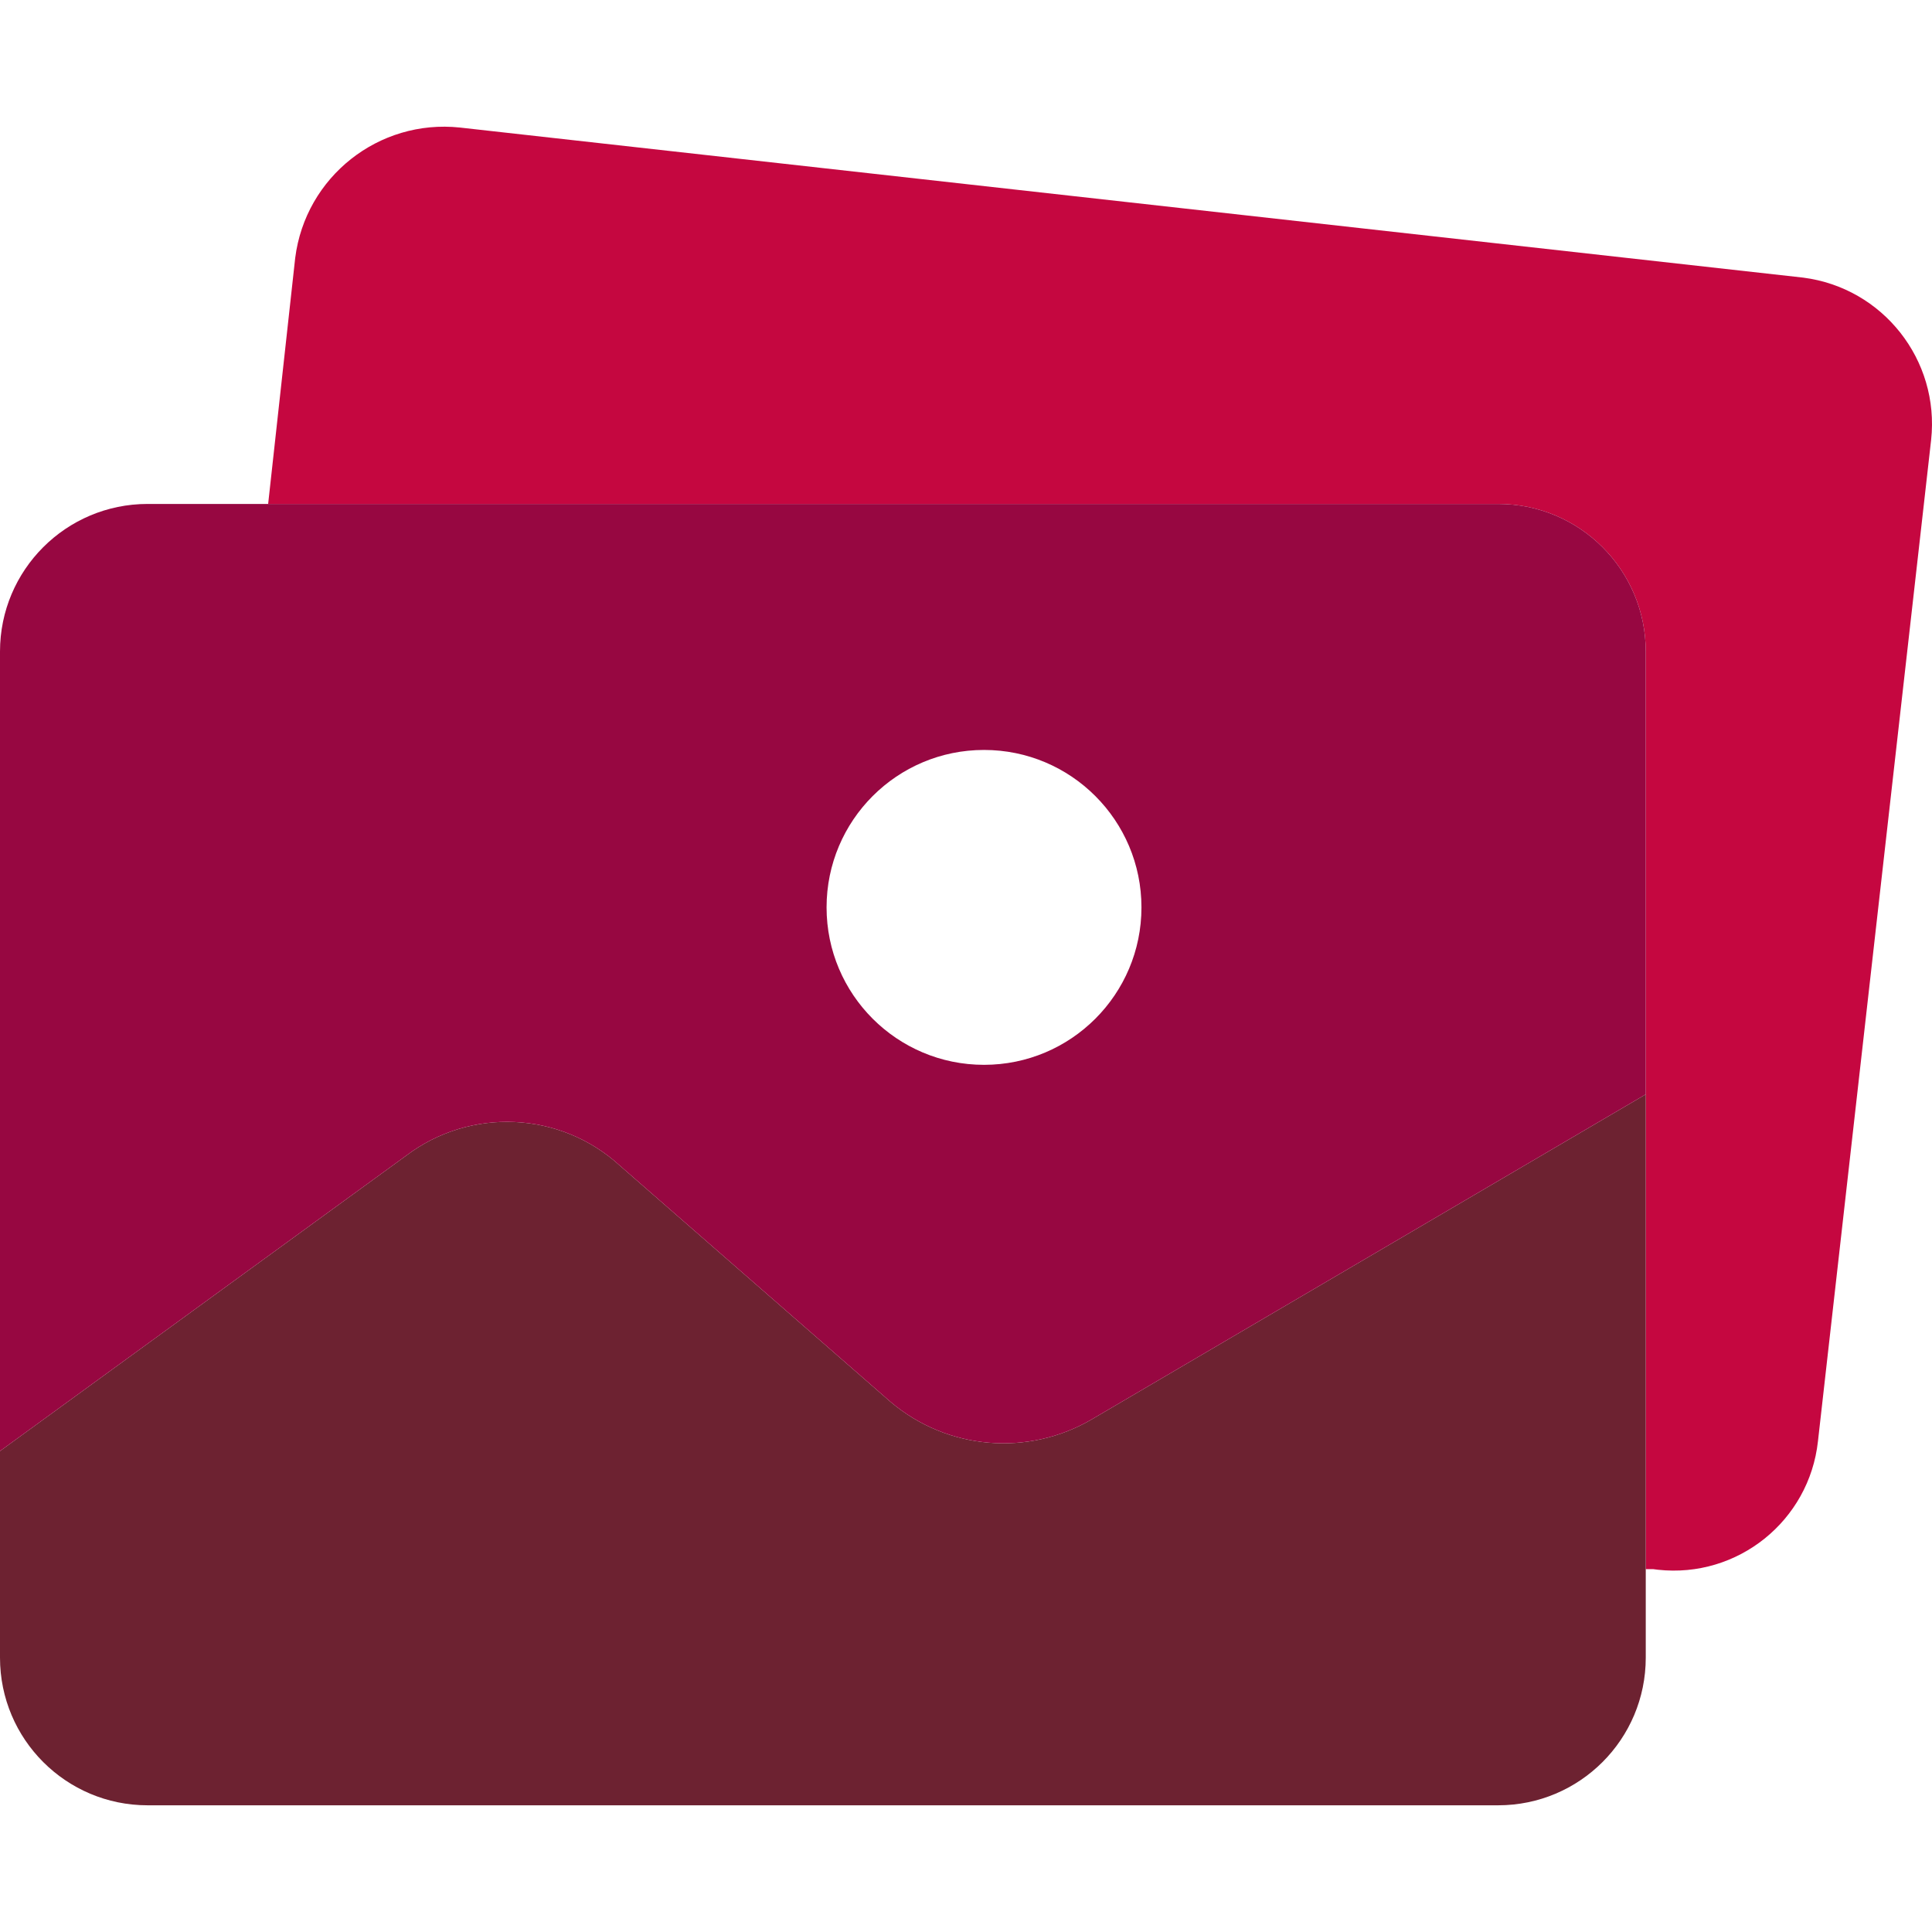
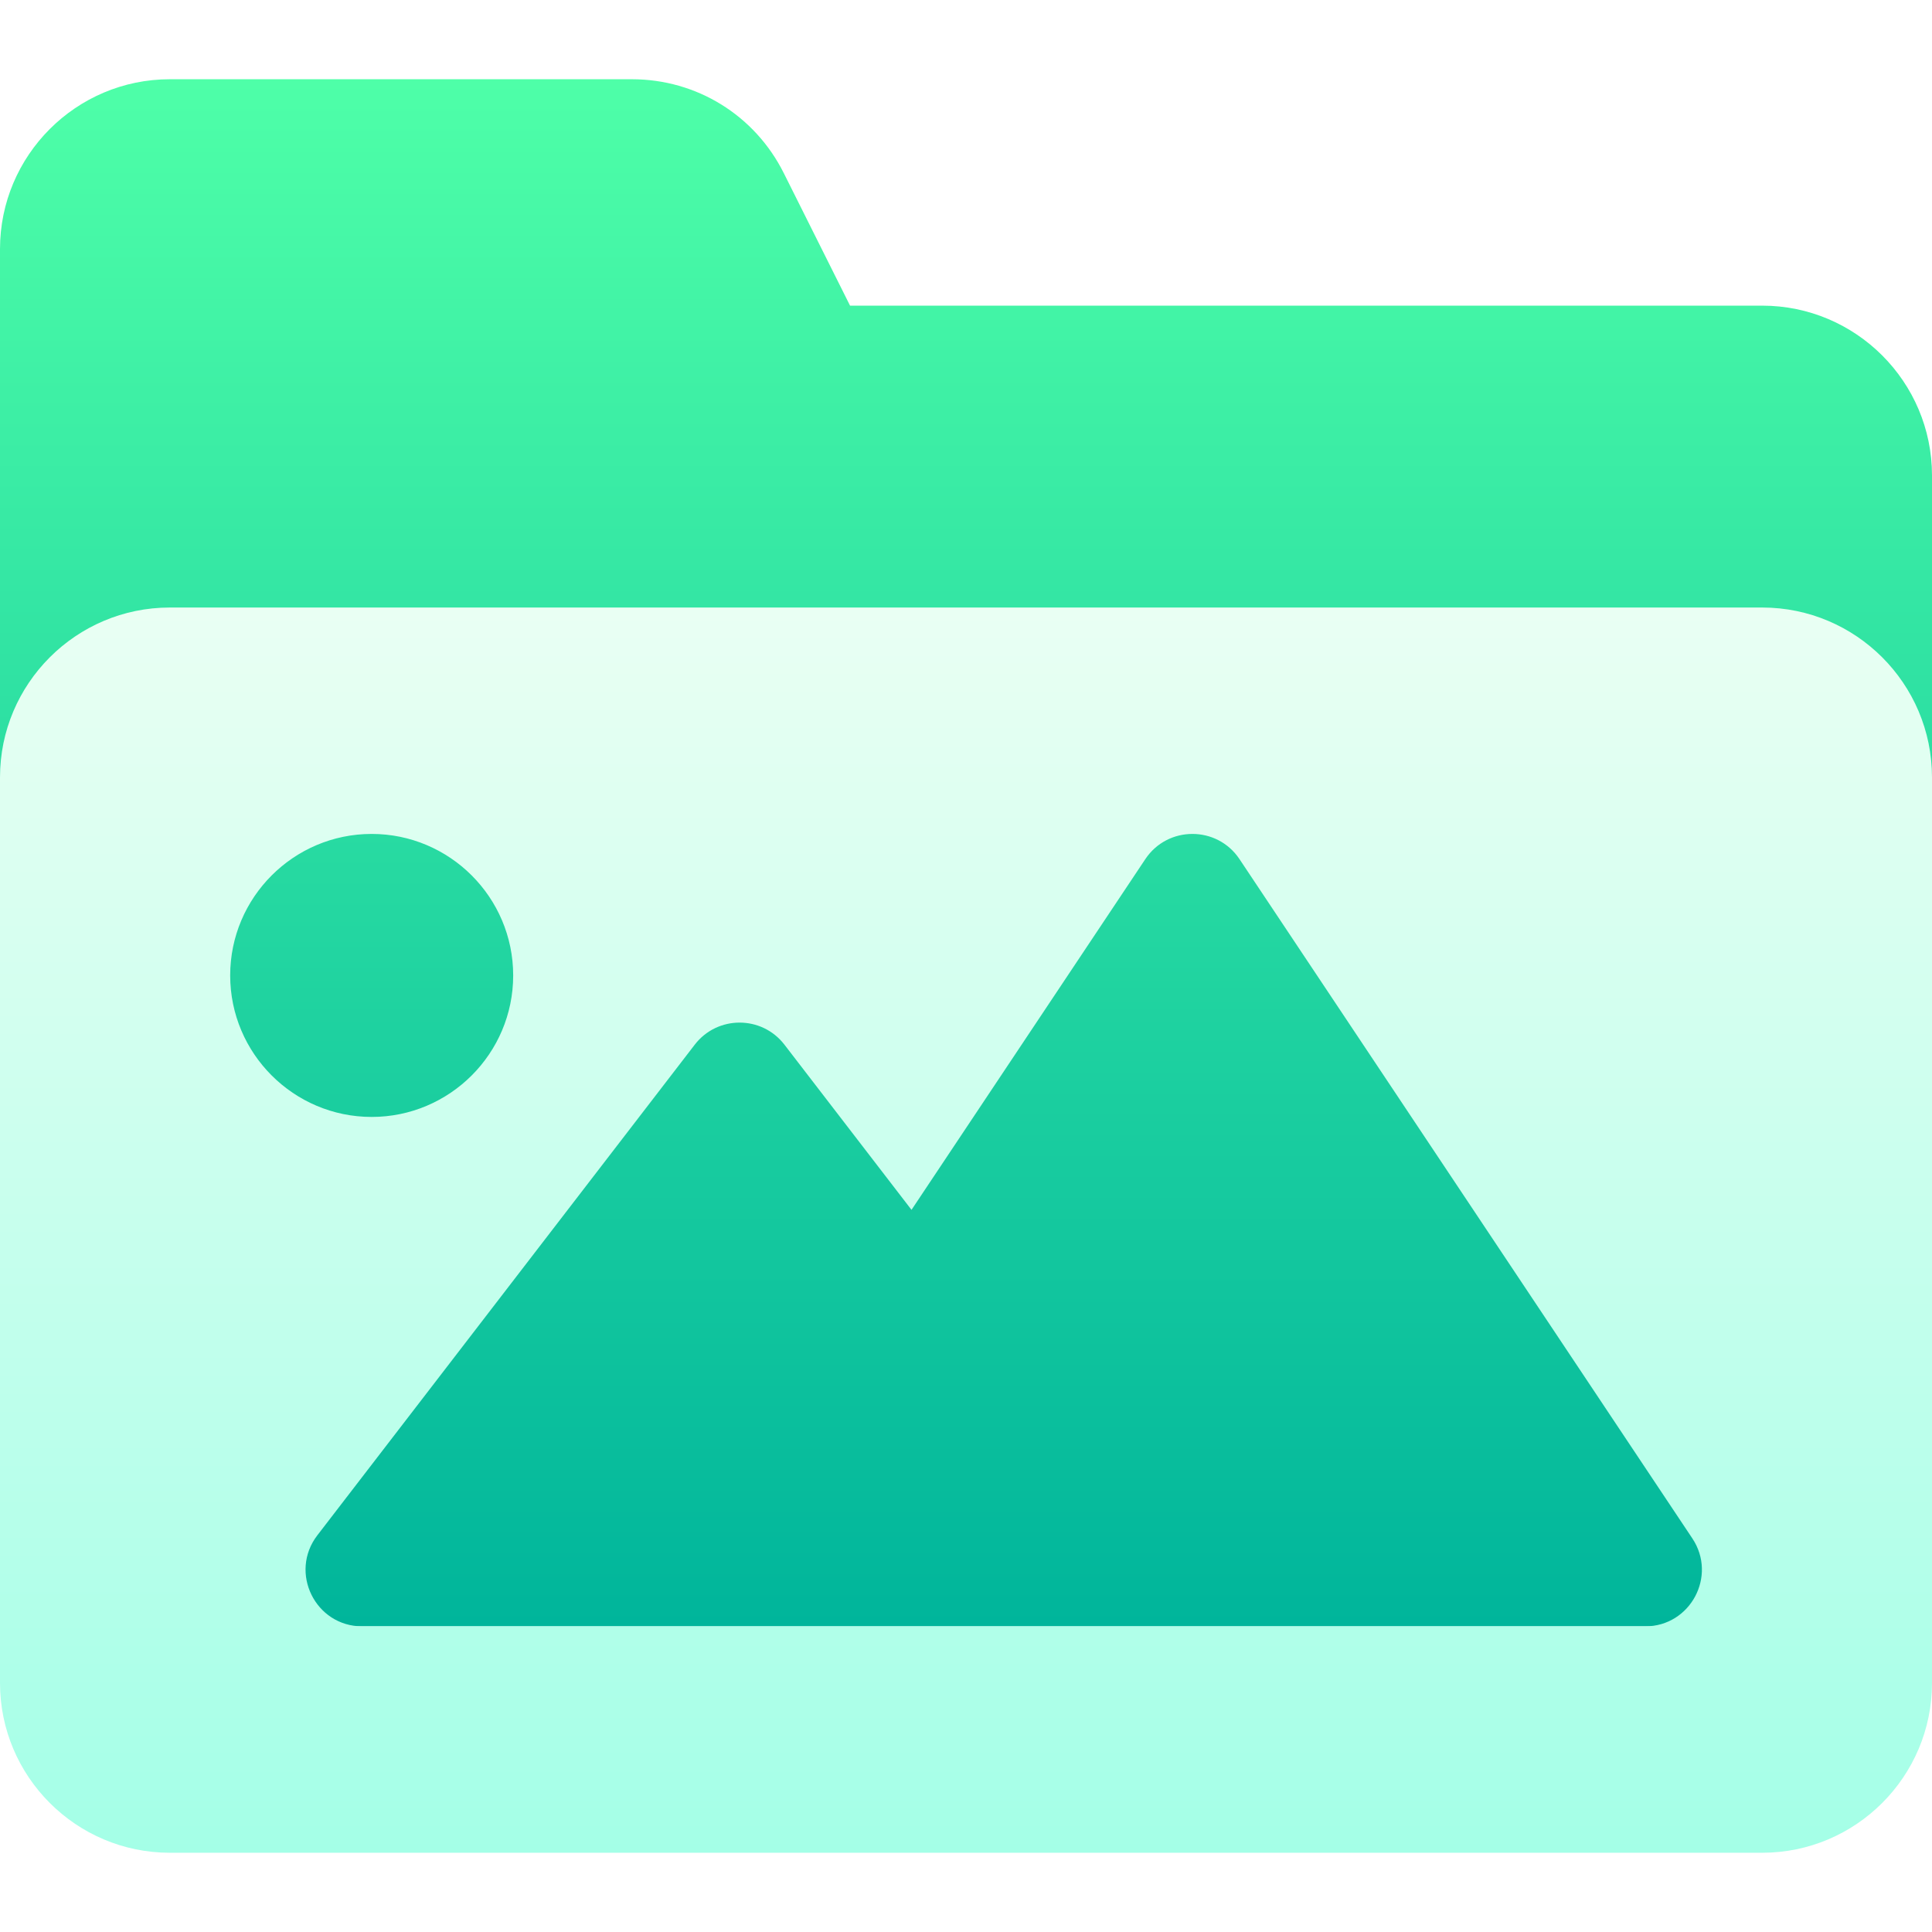
- <svg xmlns="http://www.w3.org/2000/svg" version="1.1" id="Capa_1" x="0px" y="0px" viewBox="0 0 410.309 410.309" style="enable-background:new 0 0 410.309 410.309;" xml:space="preserve">
+ <svg xmlns="http://www.w3.org/2000/svg" id="Capa_1" enable-background="new 0 0 512 512" height="512" viewBox="0 0 512 512" width="512">
+   <linearGradient id="SVGID_1_" gradientUnits="userSpaceOnUse" x1="256" x2="256" y1="431" y2="21">
+     <stop offset="0" stop-color="#00b59b" />
+     <stop offset="1" stop-color="#4effa8" />
+   </linearGradient>
+   <linearGradient id="SVGID_2_" gradientUnits="userSpaceOnUse" x1="256" x2="256" y1="491" y2="161">
+     <stop offset="0" stop-color="#a4ffe7" />
+     <stop offset=".997" stop-color="#e9fff3" />
+   </linearGradient>
  <g>
-     <g>
-       <path style="fill:#c50740;" d="M382.955,58.96c16.936,2.176,29.014,17.507,27.167,34.482L386.09,306.079    c-1.848,16.923-17.066,29.144-33.989,27.295c-0.339-0.037-0.677-0.08-1.015-0.128h-1.567V138.372    c0-17.312-14.035-31.347-31.347-31.347H56.947l5.747-52.245c2.179-17.223,17.742-29.535,35.004-27.69L382.955,58.96z" />
-       <path style="fill:#6d2231;" d="M349.518,333.246v18.808c0,17.312-14.035,31.347-31.347,31.347H31.347    C14.035,383.401,0,369.366,0,352.054v-43.886l86.204-62.694c13.668-10.37,32.794-9.491,45.453,2.09l57.469,50.155    c12.046,10.215,29.238,11.683,42.841,3.657l117.551-68.963V333.246z" />
-       <path style="fill:#970741;" d="M349.518,138.372v94.041l-117.551,68.963c-13.603,8.026-30.795,6.558-42.841-3.657l-57.469-50.155    c-12.659-11.58-31.785-12.46-45.453-2.09L0,308.168V138.372c0-17.312,14.035-31.347,31.347-31.347h286.824    C335.484,107.026,349.518,121.06,349.518,138.372z" />
-     </g>
-     <circle style="fill:#FFFFFFFF;" cx="208.98" cy="192.707" r="33.437" />
+     <path d="m497 431h-482c-8.284 0-15-206.716-15-215v-150c0-24.813 20.187-45 45-45h122.459c17.154 0 32.577 9.532 40.25 24.875l17.562 35.125h241.729c24.813 0 45 20.187 45 45v90c0 8.284-6.716 215-15 215z" fill="url(#SVGID_1_)" />
+     <path d="m467 161h-422c-24.813 0-45 20.187-45 45v240c0 24.813 20.187 45 45 45h422c24.813 0 45-20.187 45-45v-240c0-24.813-20.187-45-45-45zm-406 97.5c0-20.677 16.822-37.5 37.5-37.5s37.5 16.823 37.5 37.5-16.822 37.5-37.5 37.5-37.5-16.823-37.5-37.5zm375 172.5h-340c-12.445 0-19.477-14.281-11.889-24.146l100-130c6.005-7.806 17.774-7.806 23.779 0l33.668 43.769 61.962-92.943c5.937-8.906 19.024-8.906 24.961 0l120 180c6.645 9.968-.501 23.32-12.481 23.32z" fill="url(#SVGID_2_)" />
  </g>
-   <g>
- </g>
-   <g>
- </g>
-   <g>
- </g>
-   <g>
- </g>
-   <g>
- </g>
-   <g>
- </g>
-   <g>
- </g>
-   <g>
- </g>
-   <g>
- </g>
-   <g>
- </g>
-   <g>
- </g>
-   <g>
- </g>
-   <g>
- </g>
-   <g>
- </g>
-   <g>
- </g>
</svg>
